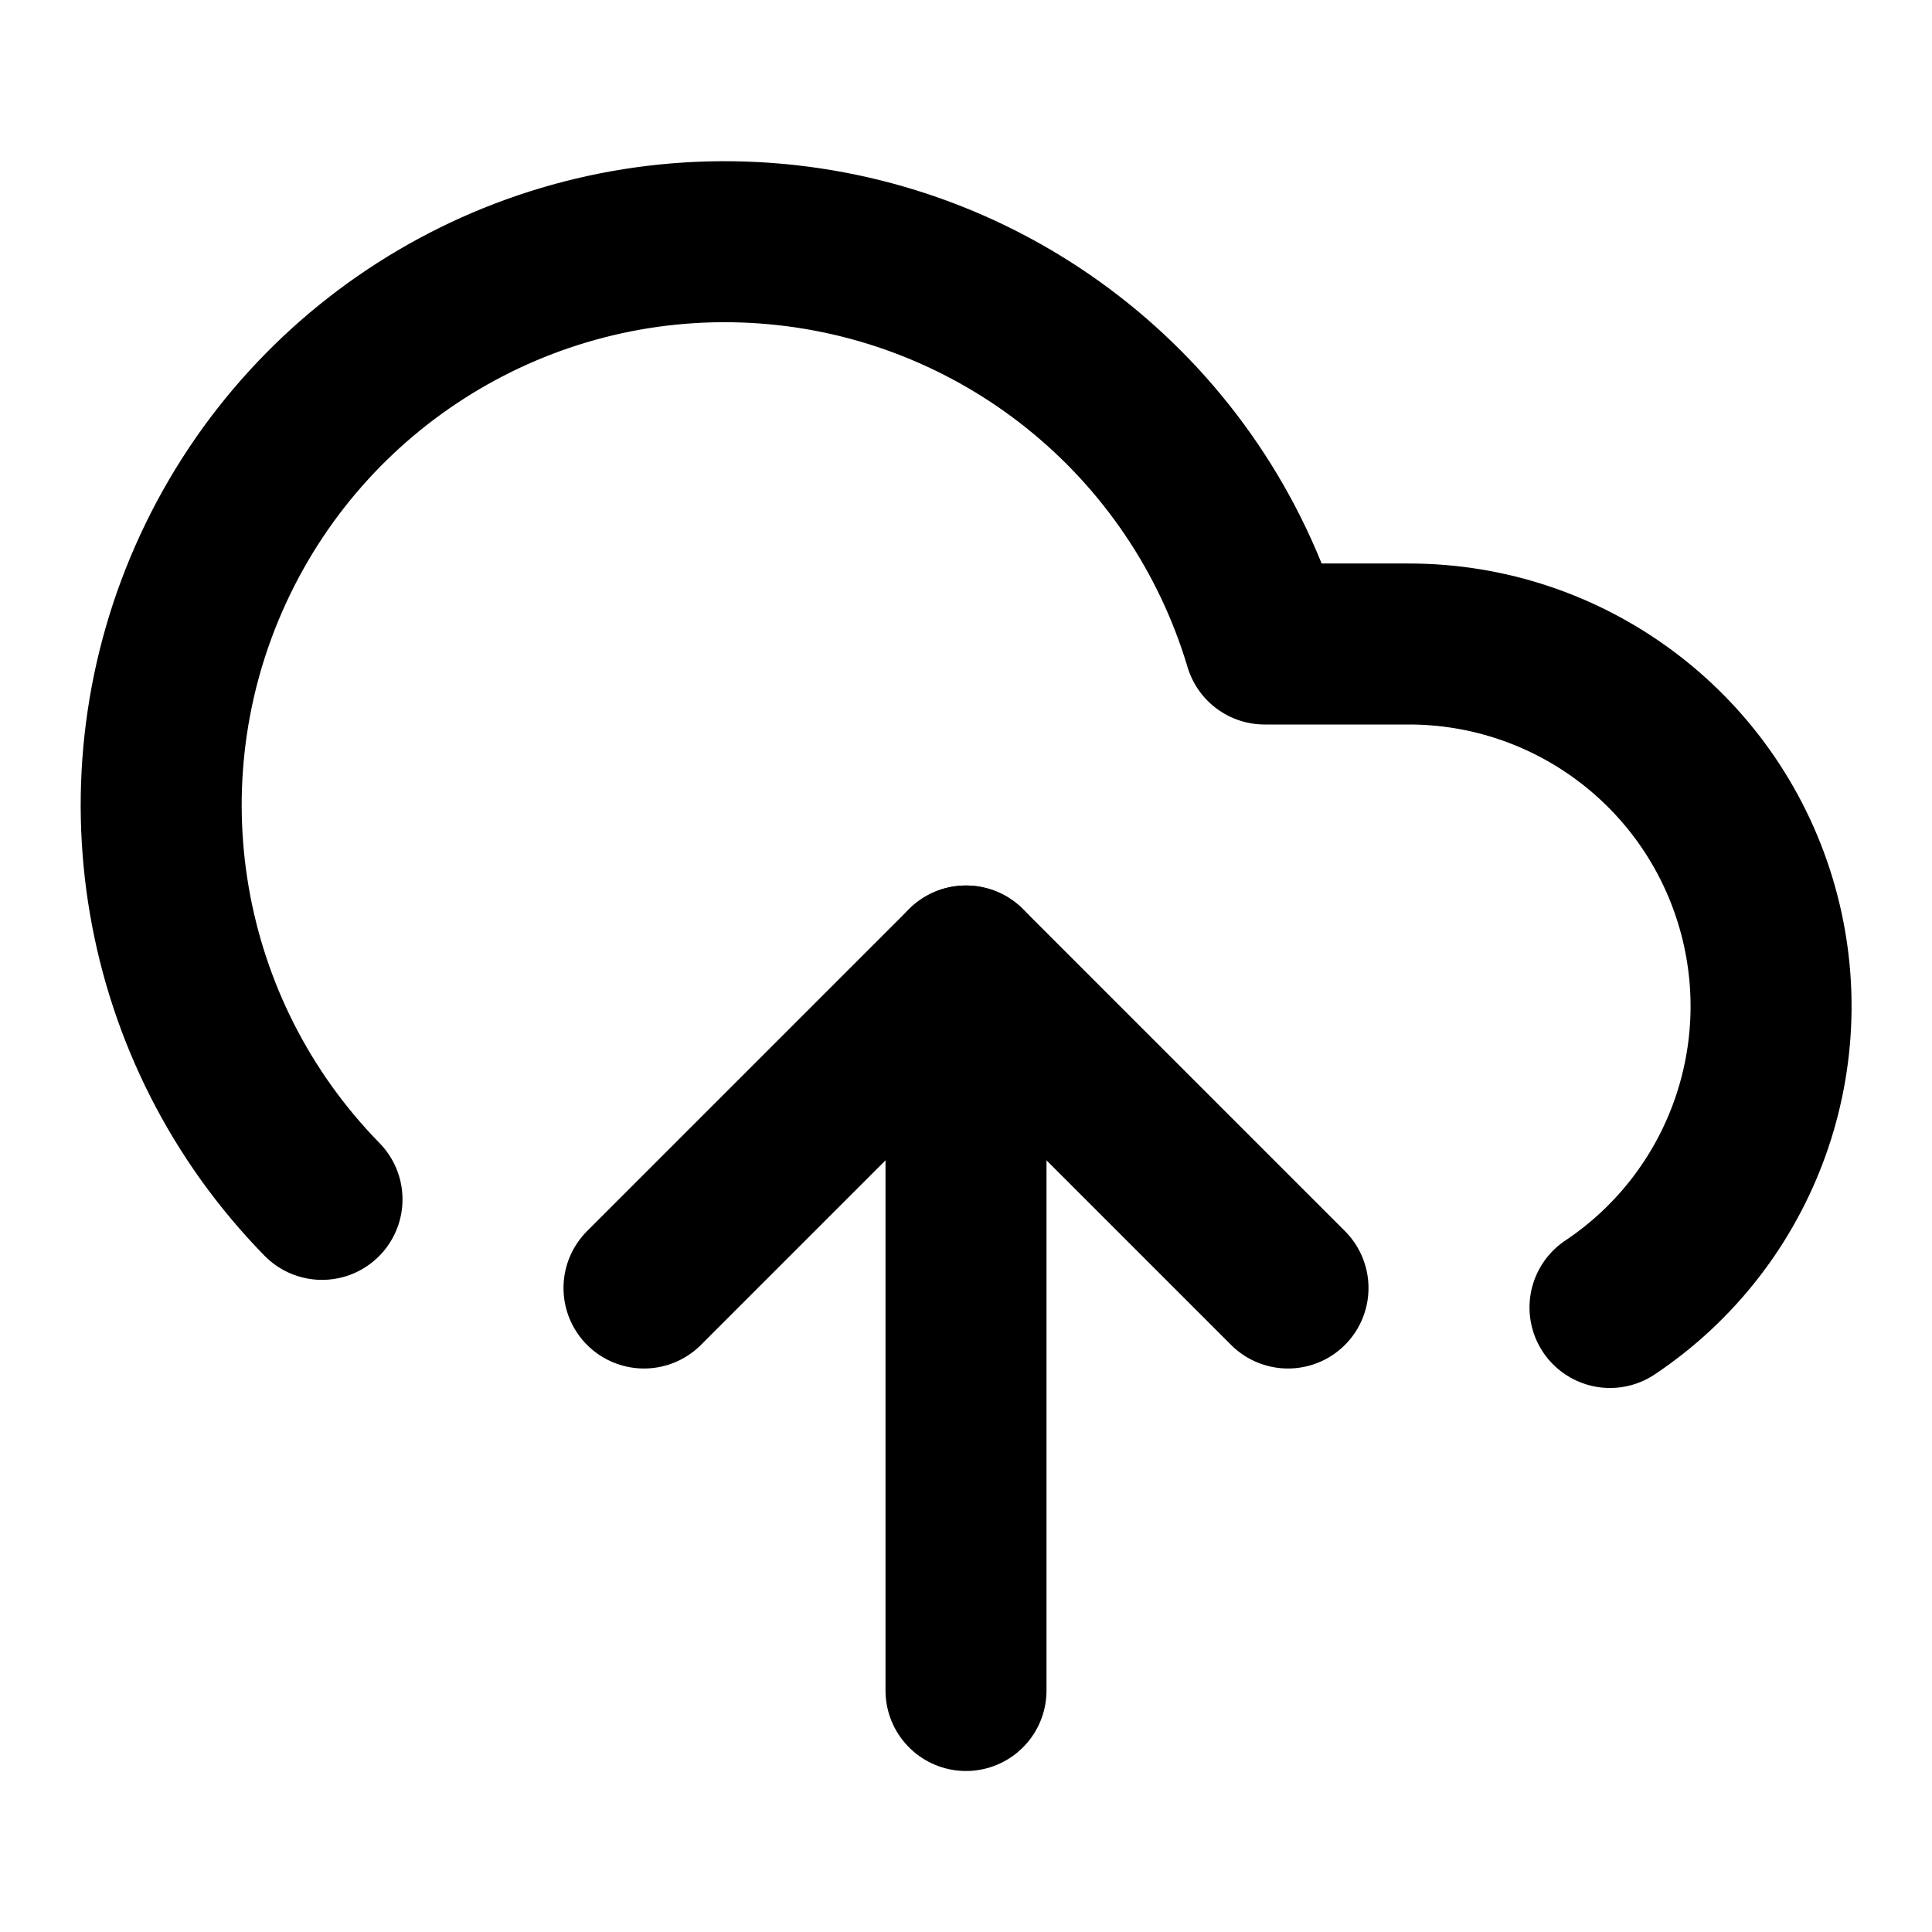
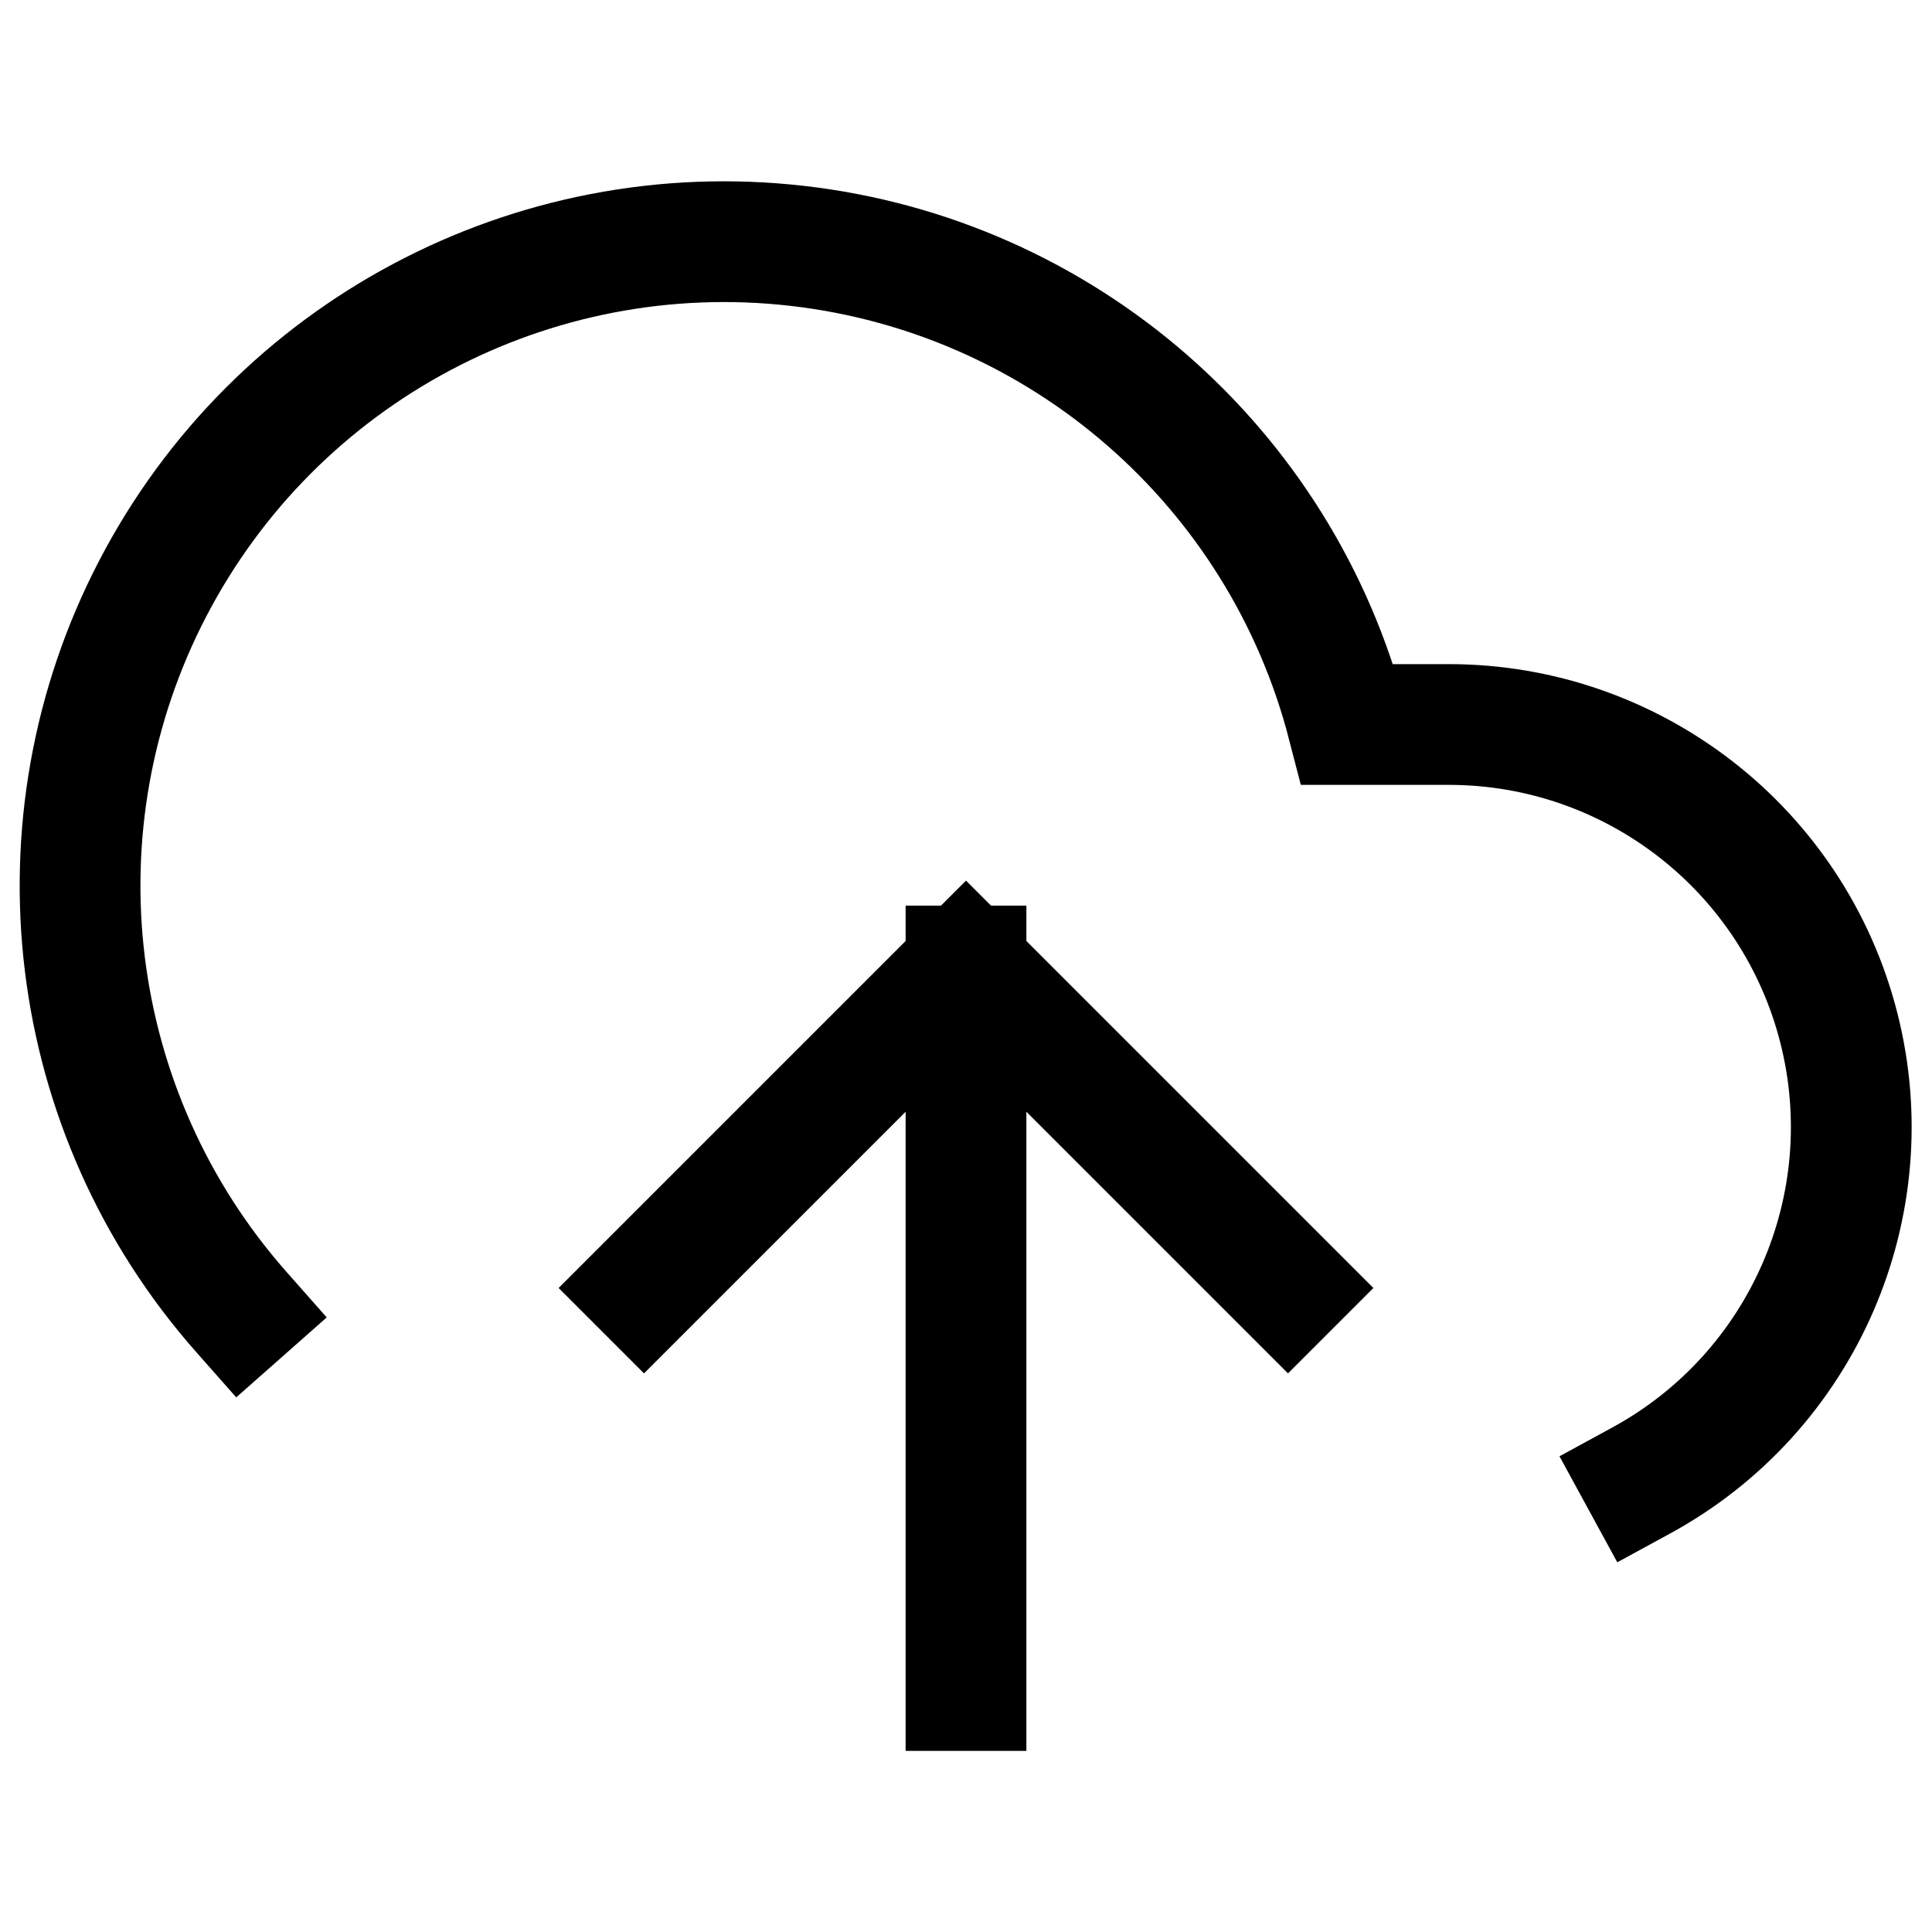
- <svg xmlns="http://www.w3.org/2000/svg" width="24" height="24" viewBox="0 0 24 24" fill="none" stroke="currentColor" stroke-width="2" stroke-linecap="round" stroke-linejoin="round">
-   <path d="M4 14.899A7 7 0 1 1 15.71 8h1.79a4.5 4.5 0 0 1 2.5 8.242" />
-   <path d="M12 12v9" />
-   <path d="m16 16-4-4-4 4" />
+ <svg xmlns="http://www.w3.org/2000/svg" width="24" height="24" viewBox="0 0 24 24" fill="none" stroke="currentColor" stroke-width="1.5" stroke-linecap="square" stroke-linejoin="miter">
+   <polyline points="16 16 12 12 8 16" />
+   <line x1="12" y1="12" x2="12" y2="21" />
+   <path d="M20.39 18.39A5 5 0 0 0 18 9h-1.26A8 8 0 1 0 3 16.3" />
</svg>
